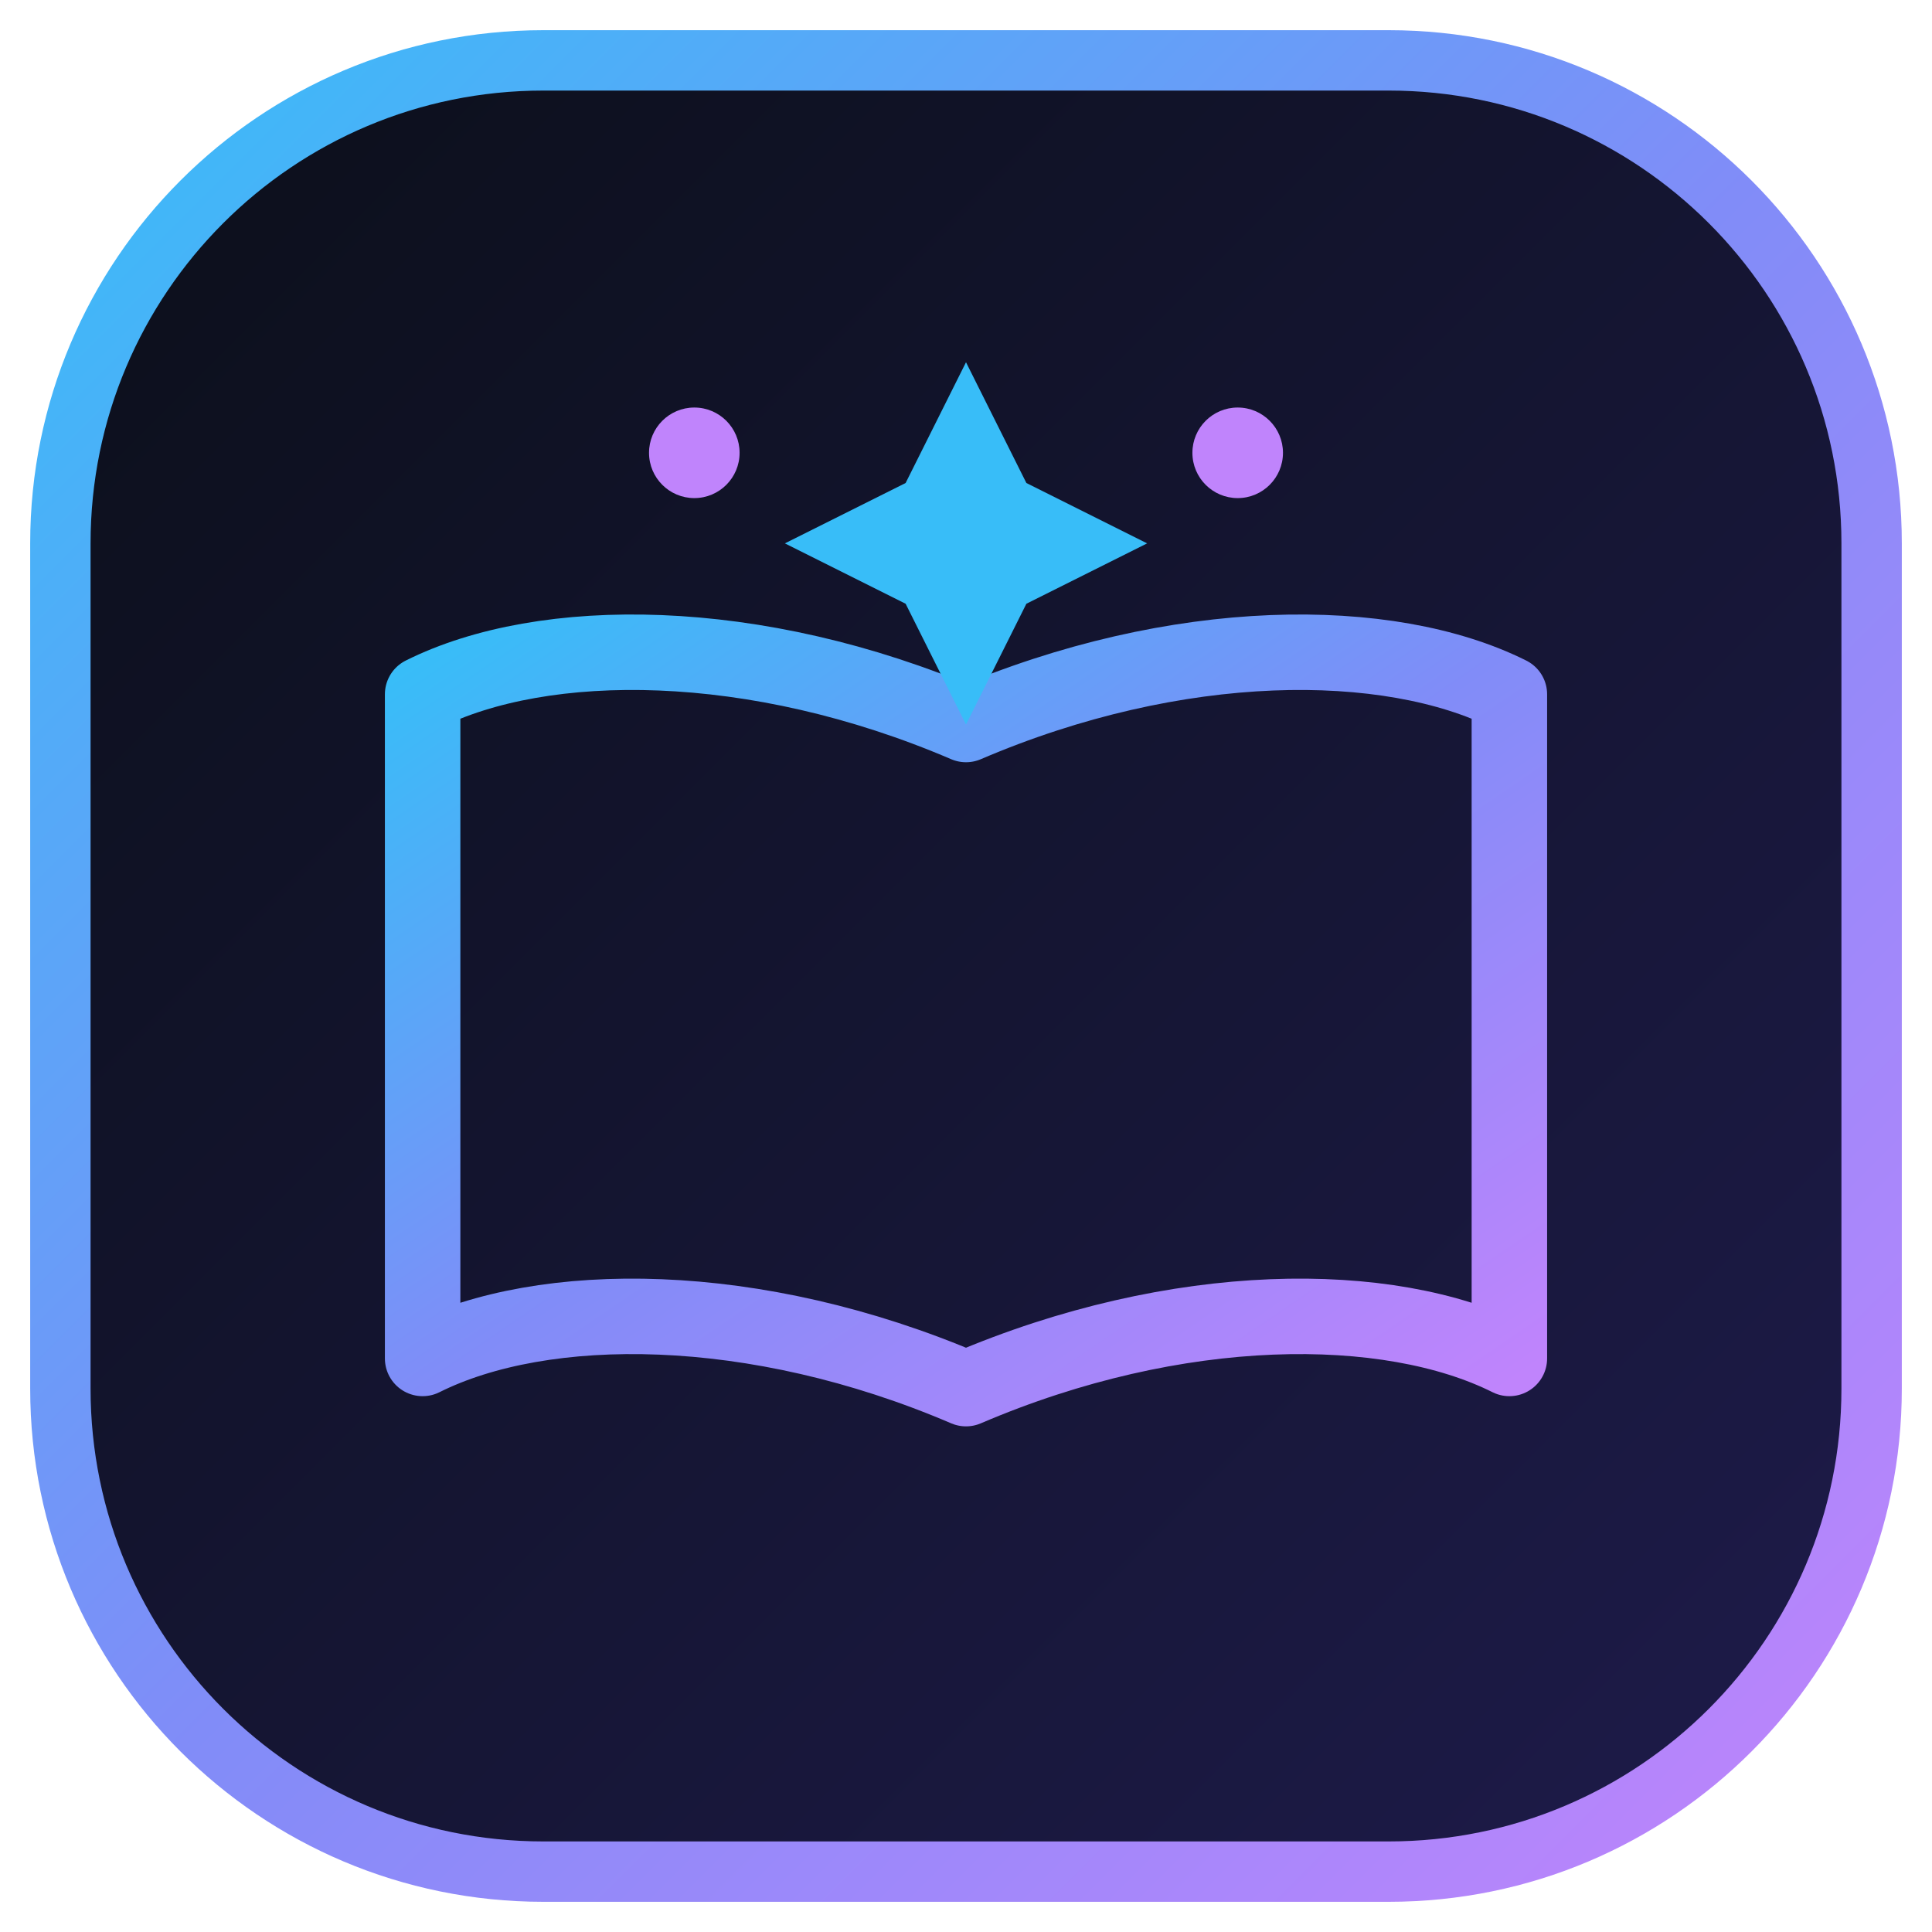
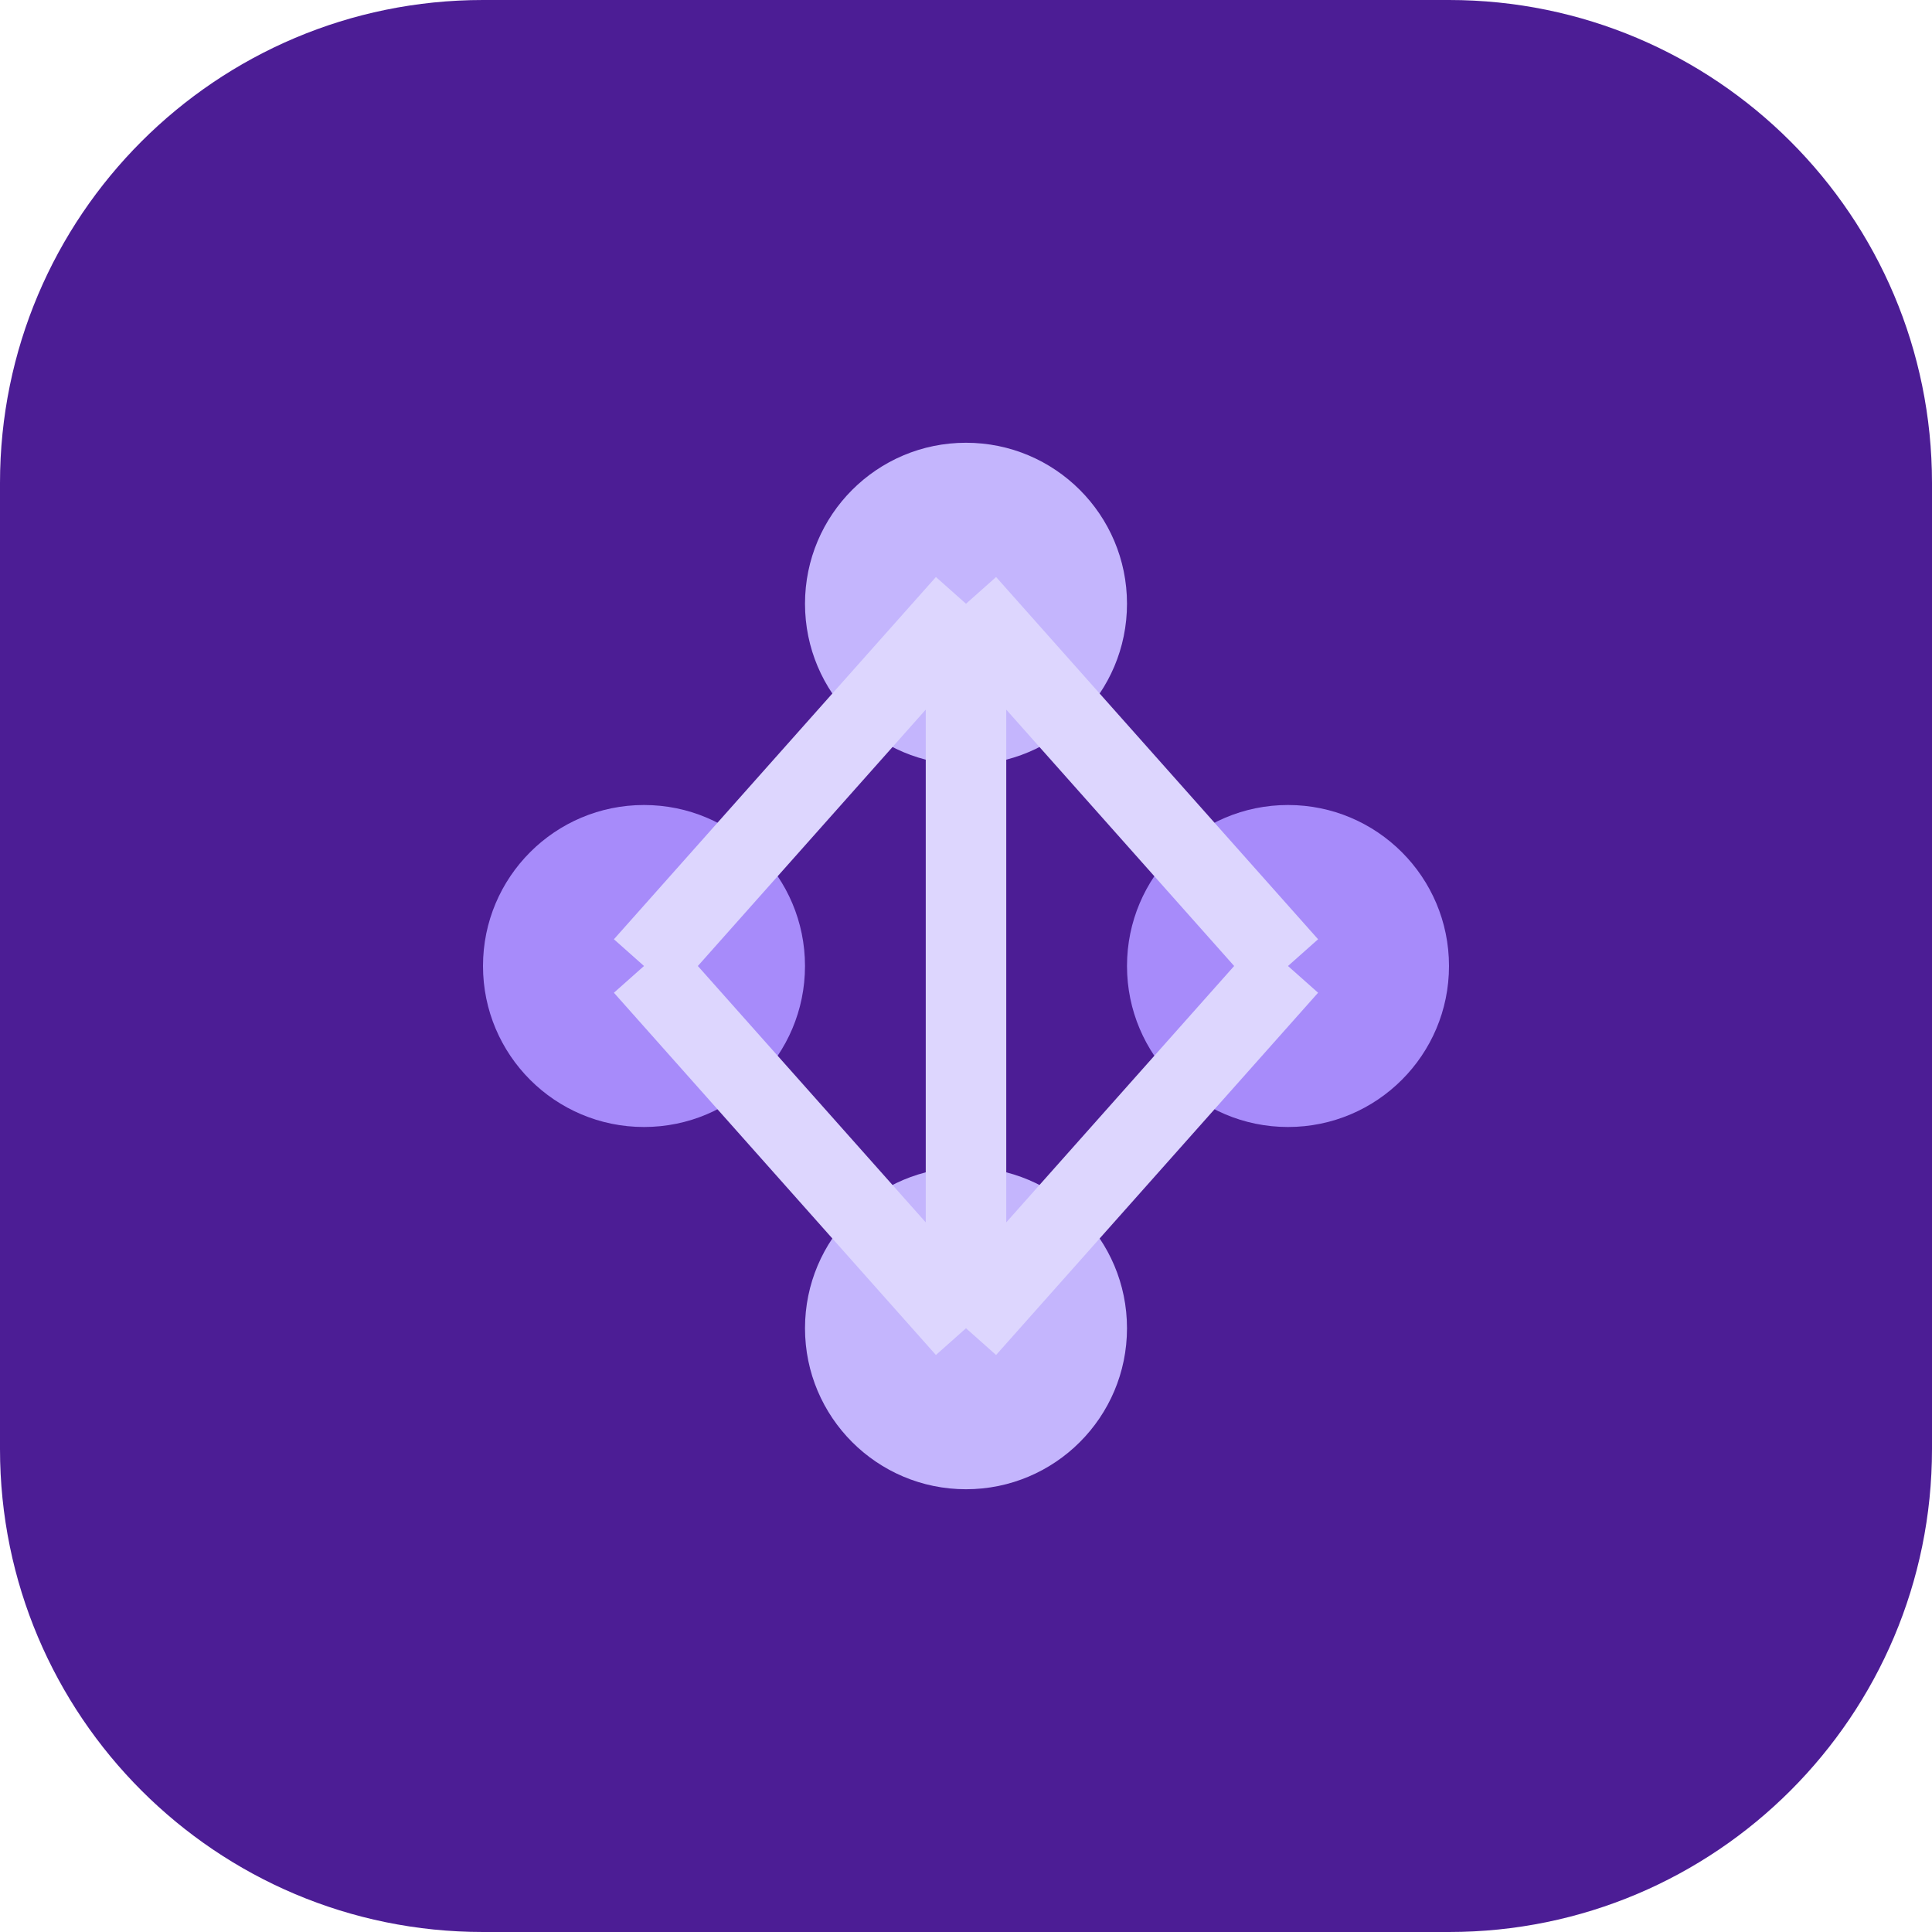
- <svg xmlns="http://www.w3.org/2000/svg" viewBox="0 0 64 64" width="64" height="64">
-   <defs>
-     <linearGradient id="learnBg" x1="0%" y1="0%" x2="100%" y2="100%">
-       <stop offset="0%" stop-color="#0b0f19" />
-       <stop offset="100%" stop-color="#1e1b4b" />
-     </linearGradient>
-     <linearGradient id="learnSpark" x1="0%" y1="0%" x2="100%" y2="100%">
-       <stop offset="0%" stop-color="#38bdf8" />
-       <stop offset="50%" stop-color="#818cf8" />
-       <stop offset="100%" stop-color="#c084fc" />
-     </linearGradient>
-   </defs>
-   <rect x="2" y="2" width="60" height="60" rx="16" fill="url(#learnBg)" stroke="url(#learnSpark)" stroke-width="2" />
-   <path d="M32 46 C25 43 18 43 14 45 L14 23 C18 21 25 21 32 24 C39 21 46 21 50 23 L50 45 C46 43 39 43 32 46 Z" fill="none" stroke="url(#learnSpark)" stroke-width="2.5" stroke-linejoin="round" />
-   <line x1="32" y1="24" x2="32" y2="46" stroke="url(#learnSpark)" stroke-width="2.5" />
-   <path d="M32 12 L34 16 L38 18 L34 20 L32 24 L30 20 L26 18 L30 16 Z" fill="#38bdf8" />
-   <circle cx="23" cy="15" r="1.5" fill="#c084fc" />
-   <circle cx="41" cy="15" r="1.5" fill="#c084fc" />
+ <svg xmlns="http://www.w3.org/2000/svg" viewBox="0 0 48 48" fill="none">
+   <rect width="48" height="48" rx="12" fill="#4c1d95" />
+   <circle cx="16" cy="24" r="4" fill="#a78bfa" />
+   <circle cx="24" cy="15" r="4" fill="#c4b5fd" />
+   <circle cx="24" cy="33" r="4" fill="#c4b5fd" />
+   <circle cx="32" cy="24" r="4" fill="#a78bfa" />
+   <path d="M16 24L24 15M16 24L24 33M24 15L32 24M24 33L32 24M24 15V33" stroke="#ddd6fe" stroke-width="2" />
</svg>
